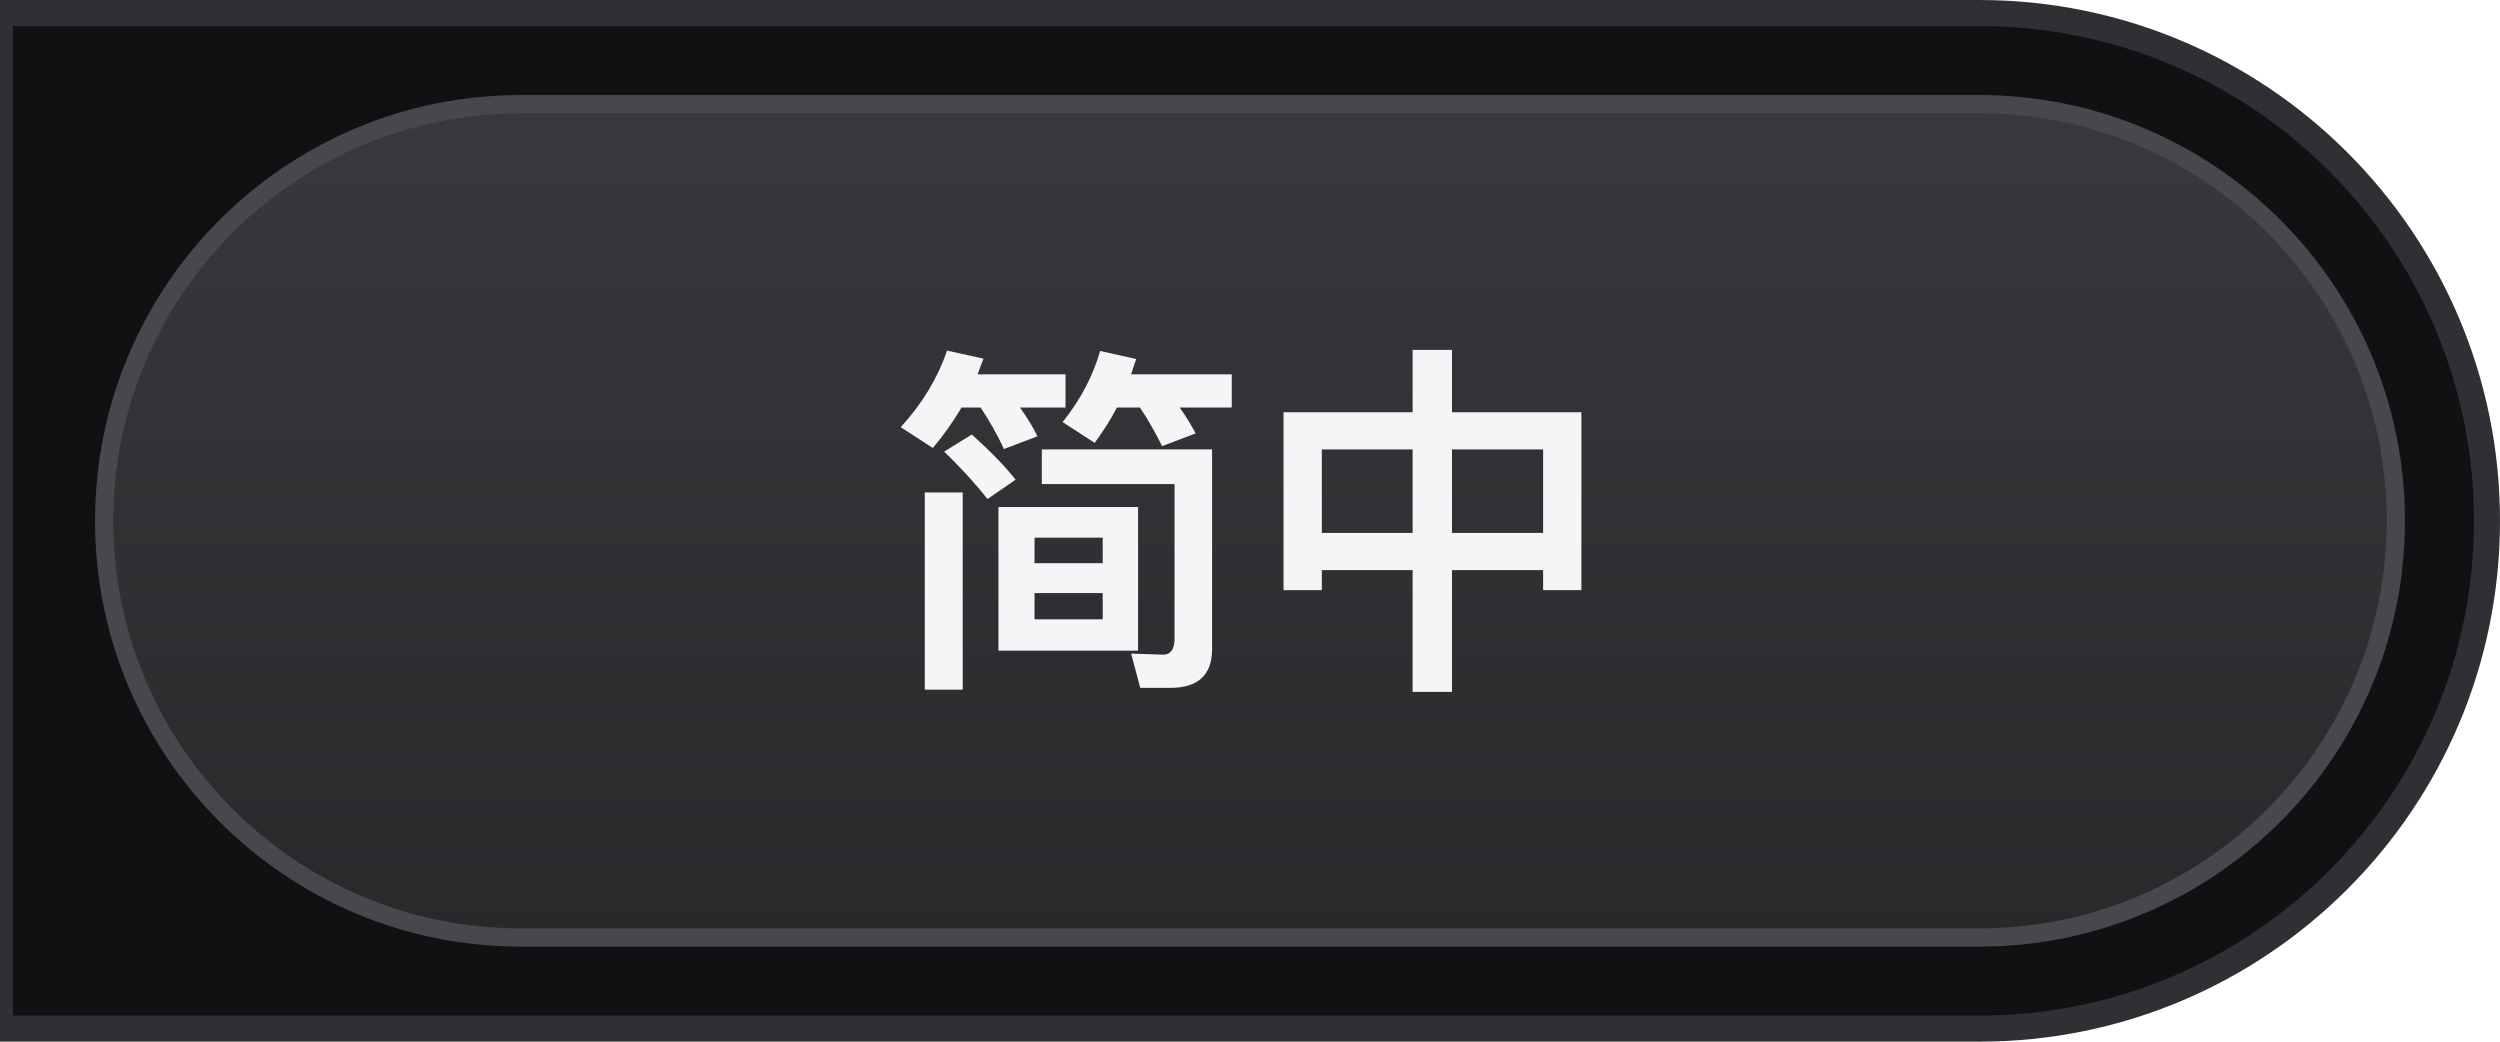
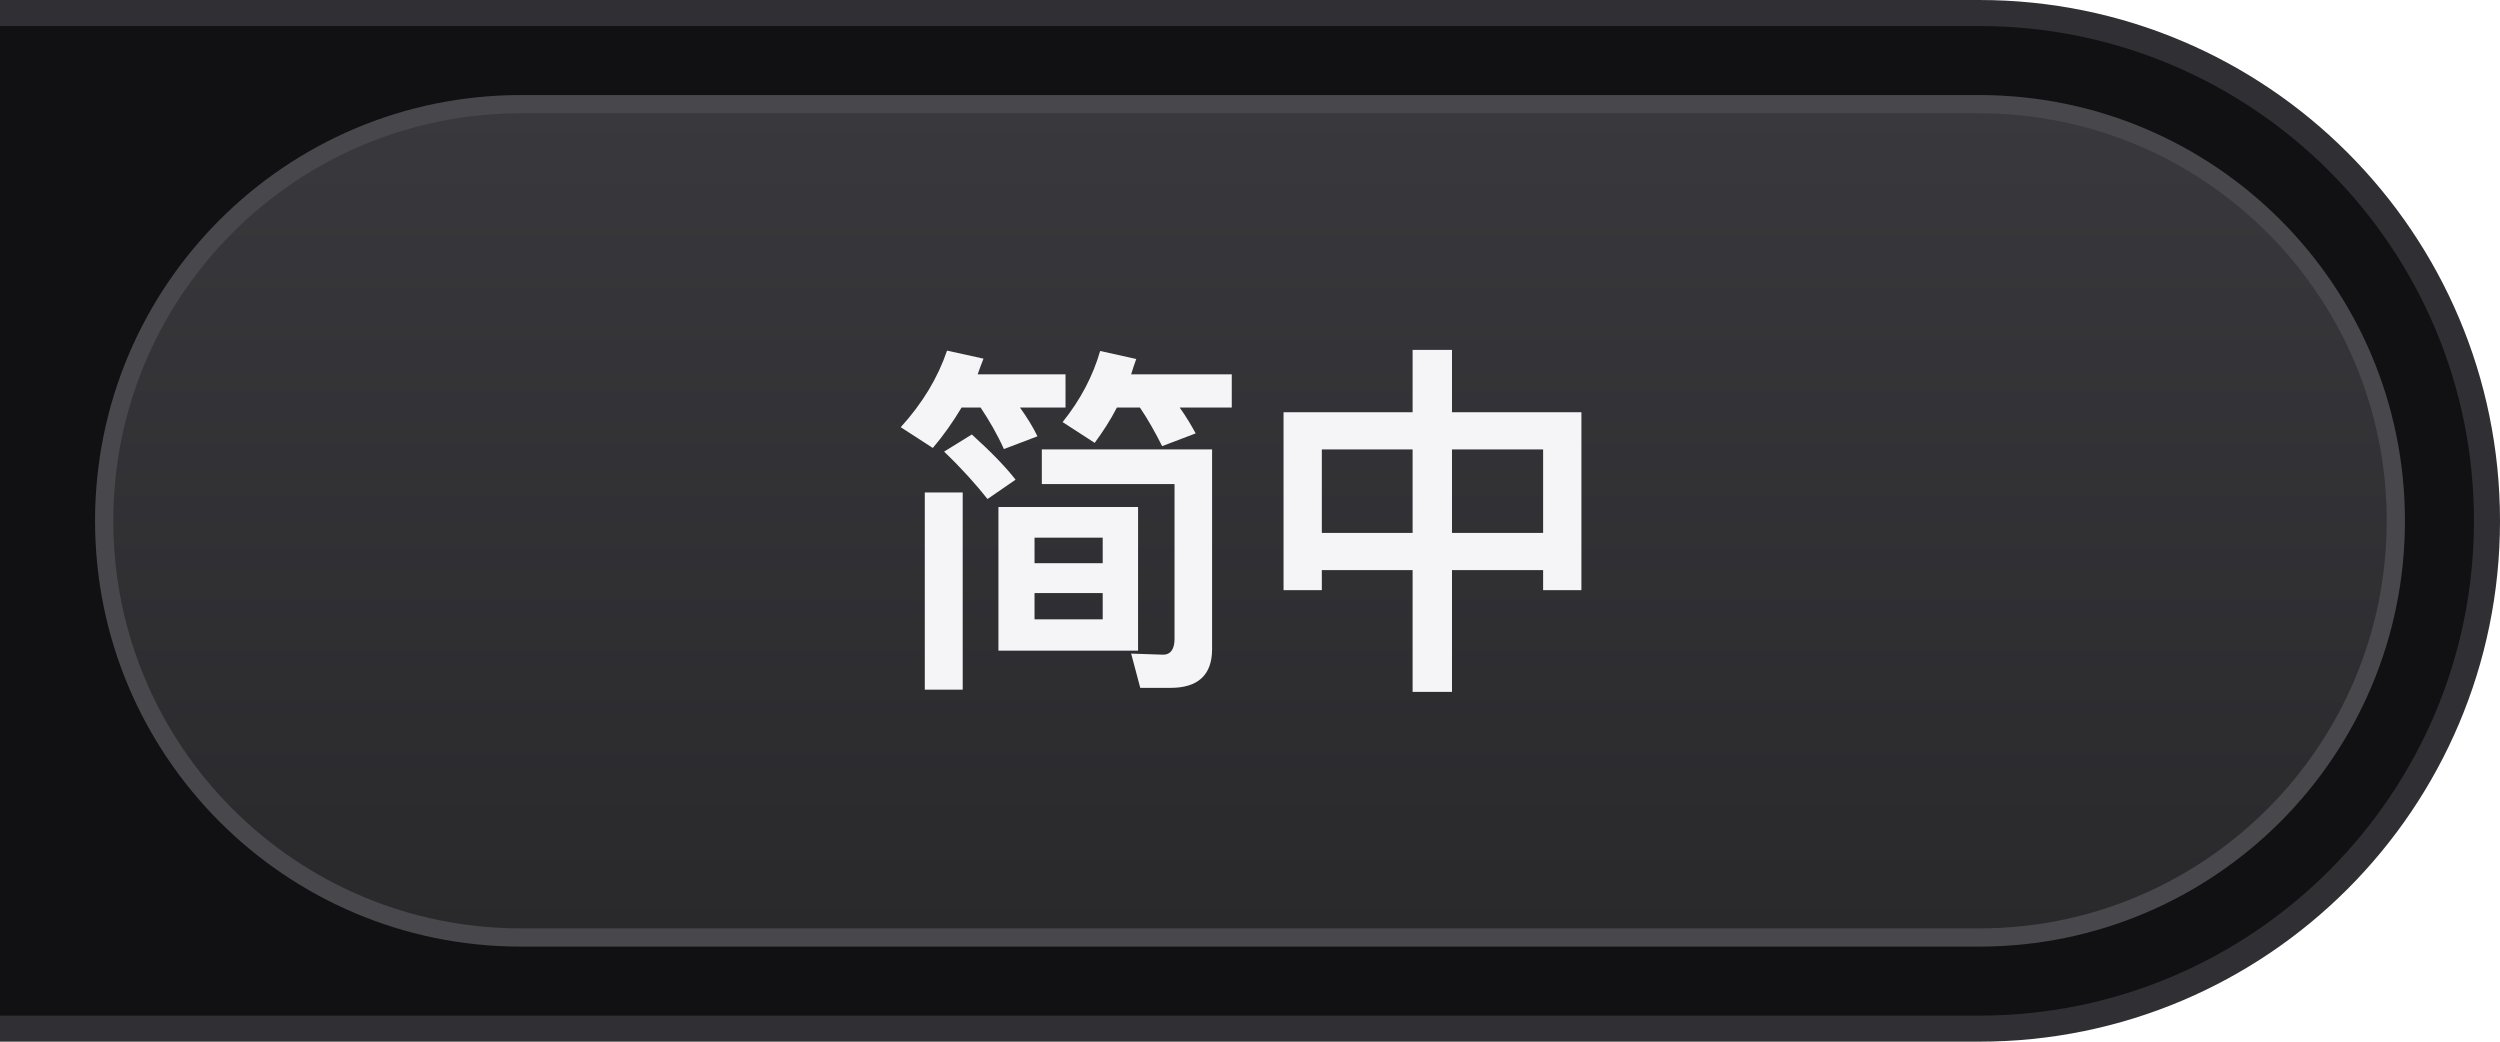
<svg xmlns="http://www.w3.org/2000/svg" width="96" height="40" viewBox="0 0 96 40" role="img" aria-label="简体中文 — selected">
  <defs>
    <linearGradient id="selected" x2="0" y2="1">
      <stop stop-color="#39393d" />
      <stop offset="1" stop-color="#29292c" />
    </linearGradient>
  </defs>
-   <path d="M0 0.5H76A19.5 19.5 0 0 1 95.5 20A19.5 19.5 0 0 1 76 39.5H0Z" fill="#111113" stroke="#303034" />
+   <path d="M0 0.5H76A19.5 19.5 0 0 1 95.5 20A19.5 19.5 0 0 1 76 39.5H0Z" fill="#111113" />
+   <path d="M0 0.5H76A19.5 19.5 0 0 1 95.5 20A19.5 19.5 0 0 1 76 39.5H0" fill="none" stroke="#303034" />
  <rect x="4" y="4" width="88" height="32" rx="16" fill="url(#selected)" stroke="#48484c" stroke-width="0.7" />
  <g fill="#f5f5f7">
    <path transform="translate(34.0 25) scale(1 -1)" d="M1.512 6.090L1.512 -1.484L2.968 -1.484L2.968 6.090L1.512 6.090ZM10.948 -1.414C12.012 -1.414 12.544 -0.910 12.544 0.070L12.544 7.742L6.006 7.742L6.006 6.412L11.102 6.412L11.102 0.462C11.102 0.070 10.948 -0.140 10.668 -0.140L9.436 -0.098L9.786 -1.414L10.948 -1.414ZM4.340 5.530L4.340 0.014L9.702 0.014L9.702 5.530L4.340 5.530ZM8.344 1.218L5.726 1.218L5.726 2.226L8.344 2.226L8.344 1.218ZM5.726 3.374L5.726 4.354L8.344 4.354L8.344 3.374L5.726 3.374ZM3.318 8.316L2.254 7.658C2.954 6.986 3.500 6.370 3.920 5.838L4.998 6.580C4.606 7.084 4.046 7.658 3.318 8.316ZM2.926 9.352L3.654 9.352C3.990 8.848 4.298 8.316 4.550 7.756L5.838 8.246C5.670 8.596 5.446 8.960 5.166 9.352L6.916 9.352L6.916 10.626L3.542 10.626C3.612 10.822 3.682 11.018 3.766 11.228L2.366 11.536C2.016 10.500 1.428 9.520 0.588 8.596L1.820 7.798C2.226 8.274 2.590 8.792 2.926 9.352ZM8.890 9.352L9.772 9.352C10.094 8.876 10.374 8.372 10.626 7.868L11.914 8.358C11.746 8.666 11.550 9.002 11.298 9.352L13.300 9.352L13.300 10.626L9.436 10.626C9.492 10.822 9.562 11.018 9.632 11.214L8.246 11.522C7.966 10.556 7.490 9.646 6.804 8.792L8.036 7.994C8.344 8.414 8.638 8.862 8.890 9.352Z" />
    <path transform="translate(48.0 25) scale(1 -1)" d="M6.244 11.564L6.244 9.170L1.288 9.170L1.288 2.338L2.758 2.338L2.758 3.108L6.244 3.108L6.244 -1.568L7.756 -1.568L7.756 3.108L11.256 3.108L11.256 2.338L12.726 2.338L12.726 9.170L7.756 9.170L7.756 11.564L6.244 11.564ZM2.758 4.536L2.758 7.742L6.244 7.742L6.244 4.536L2.758 4.536ZM7.756 4.536L7.756 7.742L11.256 7.742L11.256 4.536L7.756 4.536Z" />
  </g>
</svg>
